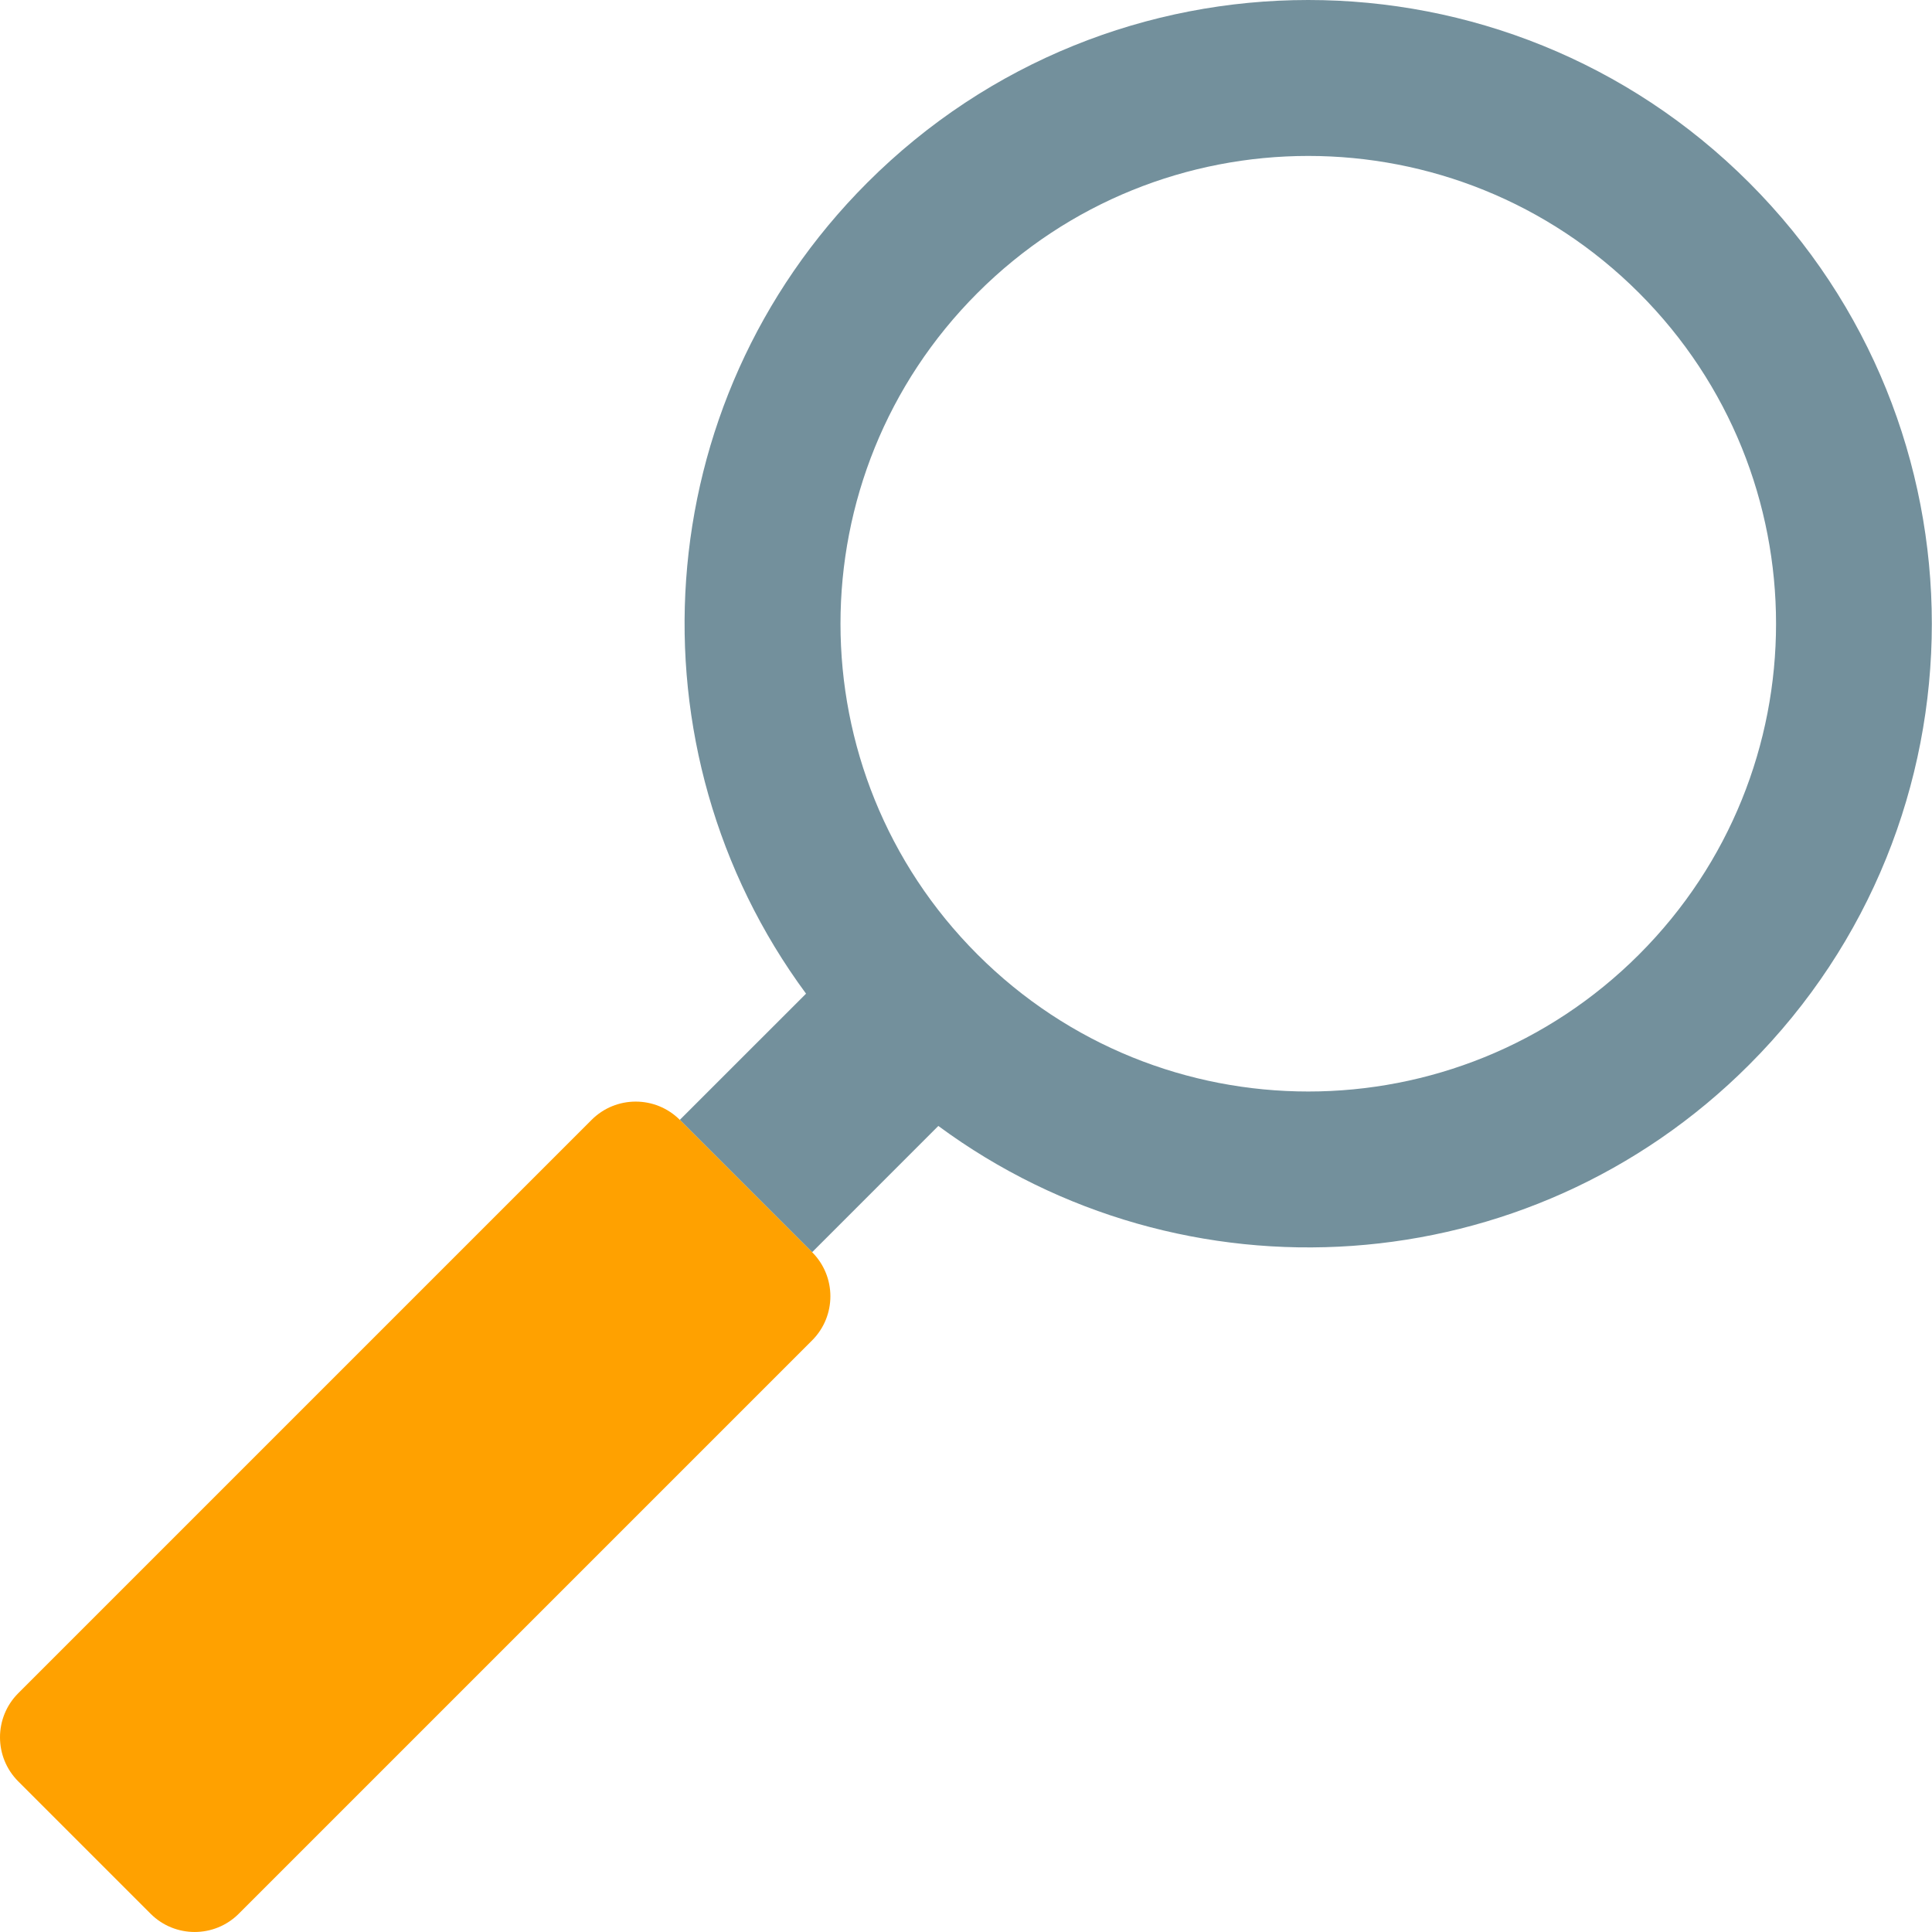
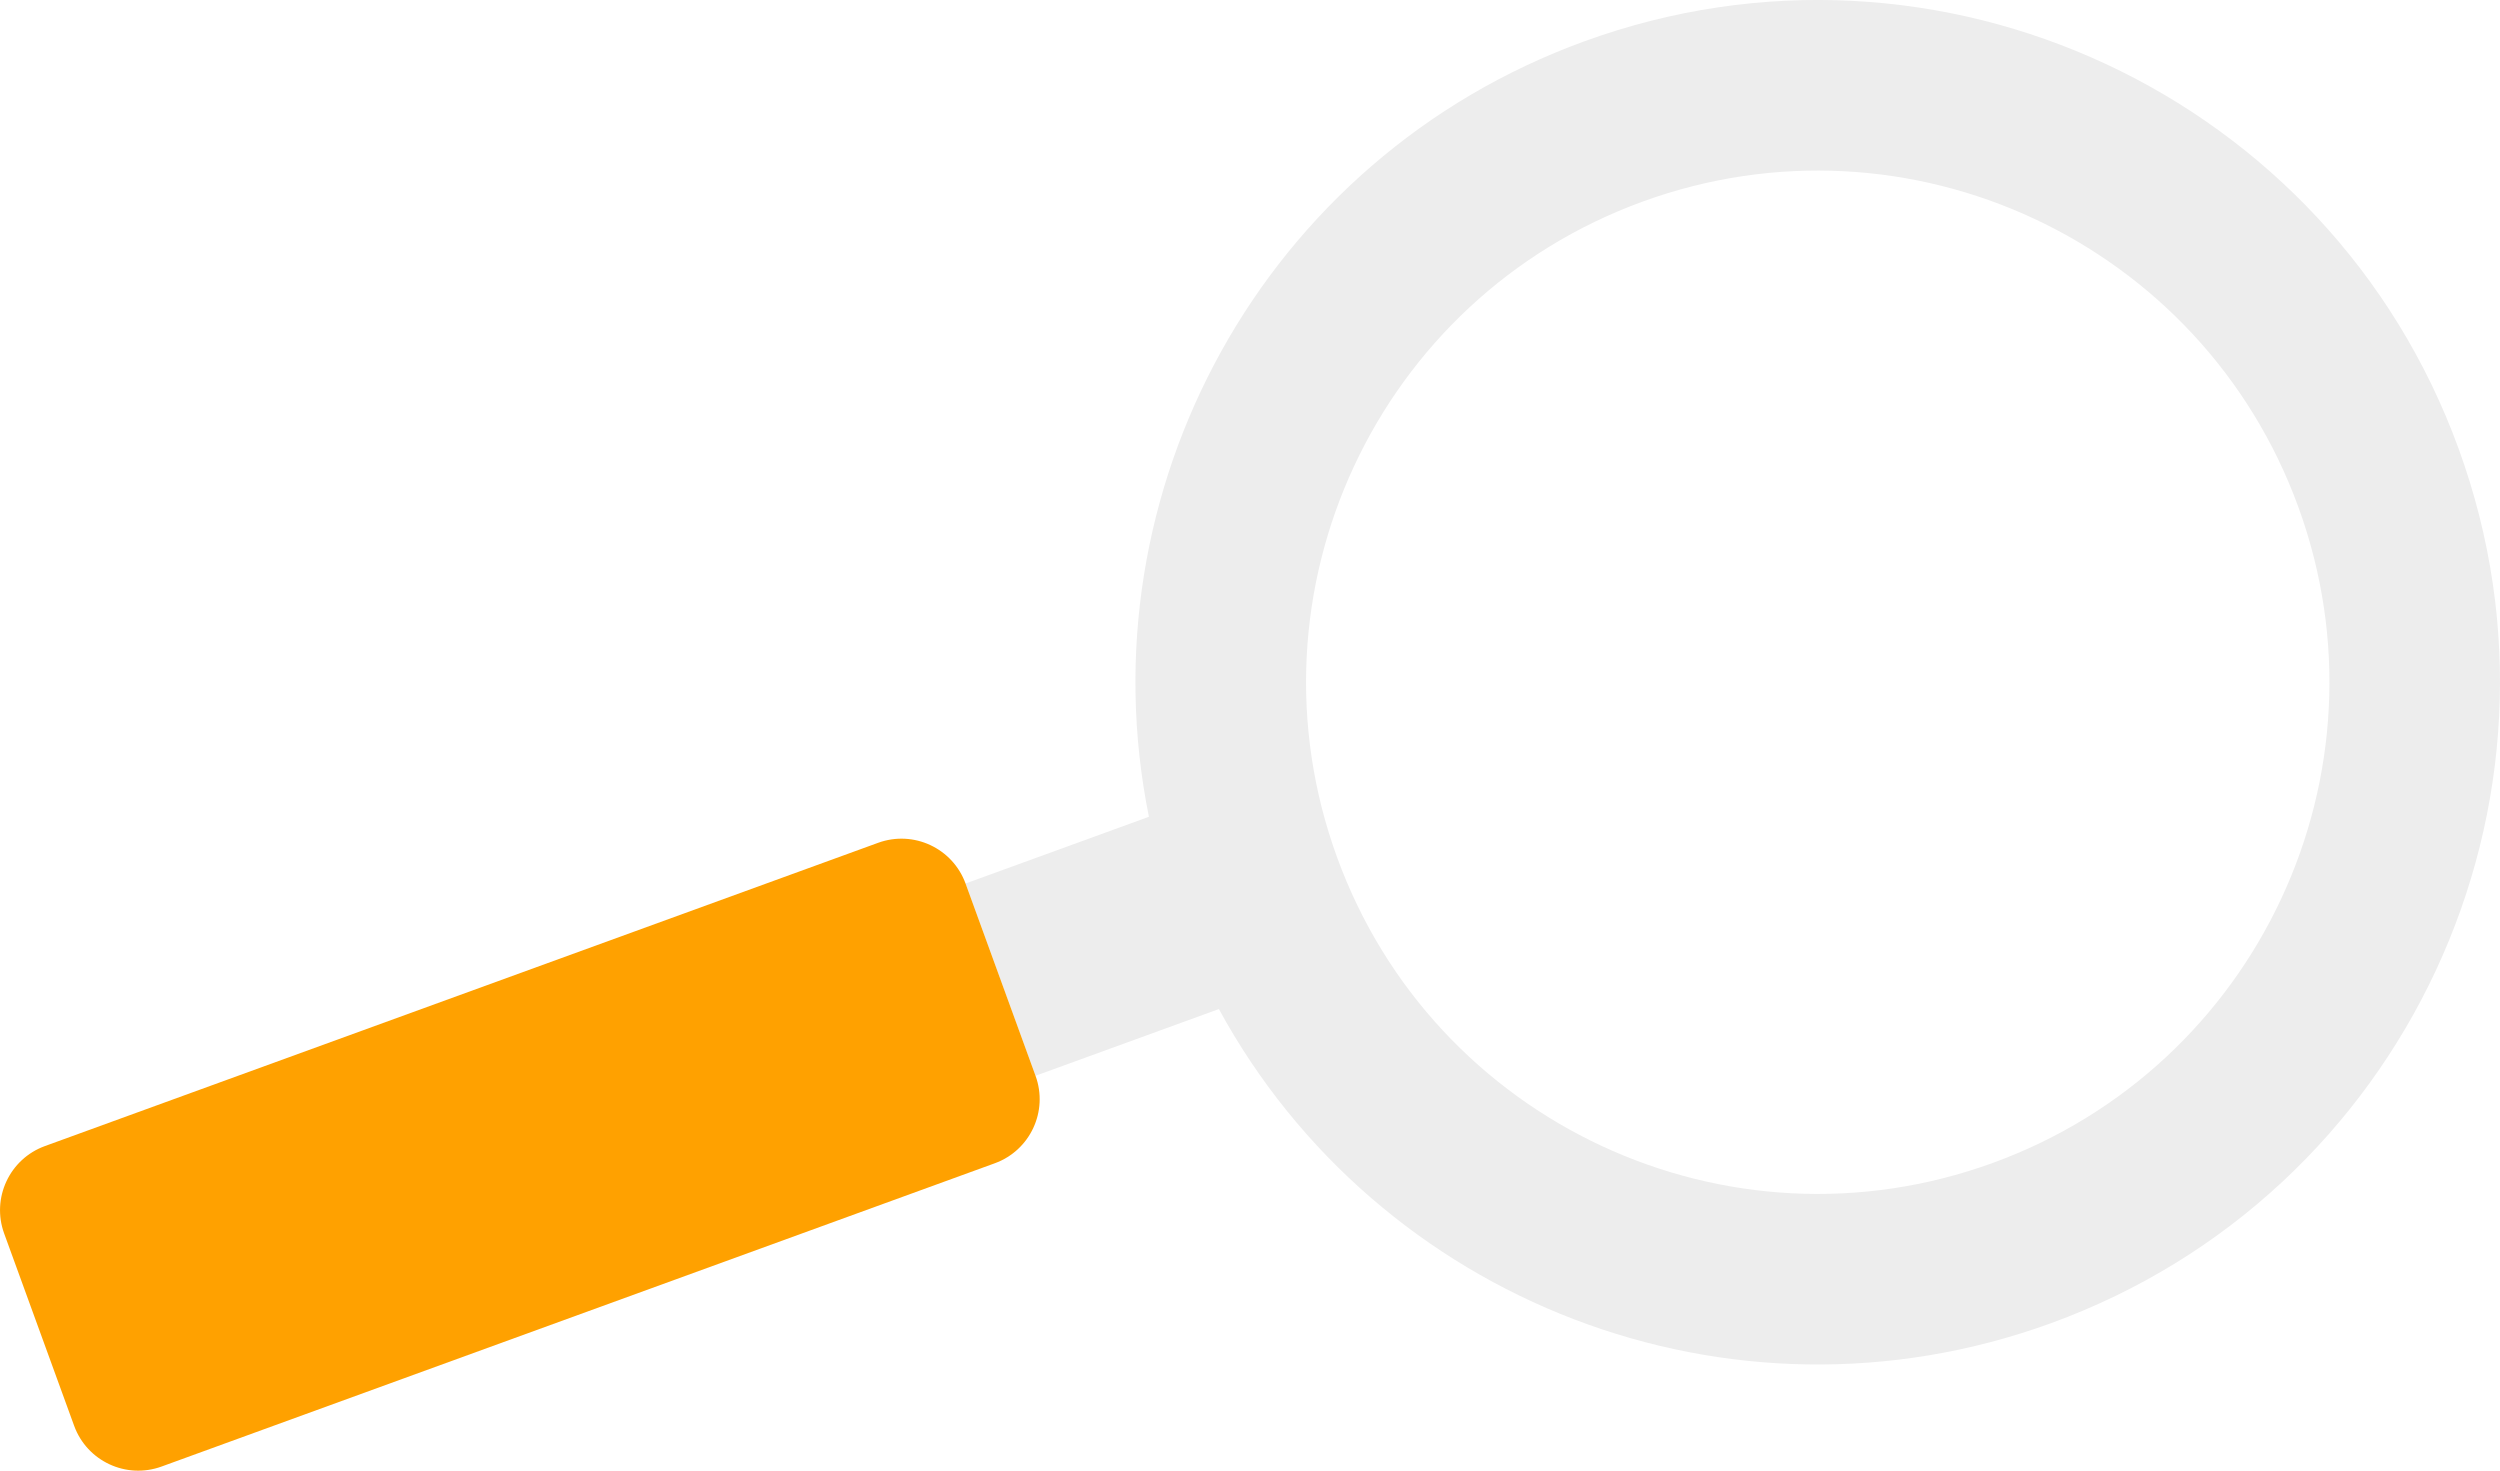
- <svg xmlns="http://www.w3.org/2000/svg" id="Layer_1" data-name="Layer 1" viewBox="0 0 619.52 619.52">
+ <svg xmlns="http://www.w3.org/2000/svg" id="Layer_1" data-name="Layer 1" viewBox="0 0 733.06 431.23">
  <defs>
-     <style>.cls-1{fill:#73909c;}.cls-2{fill:#ffa100;}</style>
+     <style>.cls-1{fill:#ededed;}.cls-2{fill:#ffa100;}</style>
  </defs>
-   <path class="cls-1" d="M468.34,248.82c-70.9,70.9-77.44,181.77-19.63,260.05l-40.48,40.47,42.43,42.43,40.47-40.48c78.28,57.81,189.15,51.27,260-19.63,78.1-78.1,78.1-204.73,0-282.84S546.44,170.72,468.34,248.82ZM715.82,496.31a150,150,0,1,1,0-212.13A150,150,0,0,1,715.82,496.31Z" transform="translate(-190.24 -190.24)" />
-   <rect class="cls-2" x="173.38" y="626.62" width="300" height="100" rx="20" transform="translate(-573.97 236.6) rotate(-45)" />
+   <path class="cls-1" d="M734.88,672.38c-94.22,34.29-197.47-6.64-244-92.11l-53.79,19.57-20.52-56.38,53.79-19.57c-19.31-95.38,33.48-193.1,127.69-227.39C701.87,258.72,816.63,312.24,854.41,416S838.67,634.6,734.88,672.38ZM615.17,343.49a150,150,0,1,0,192.26,89.65A150,150,0,0,0,615.17,343.49Z" transform="translate(-133.47 -284.39)" />
+   <rect class="cls-2" x="135.9" y="572.96" width="300" height="100" rx="20" transform="translate(-329.29 -149.03) rotate(-20)" />
</svg>
